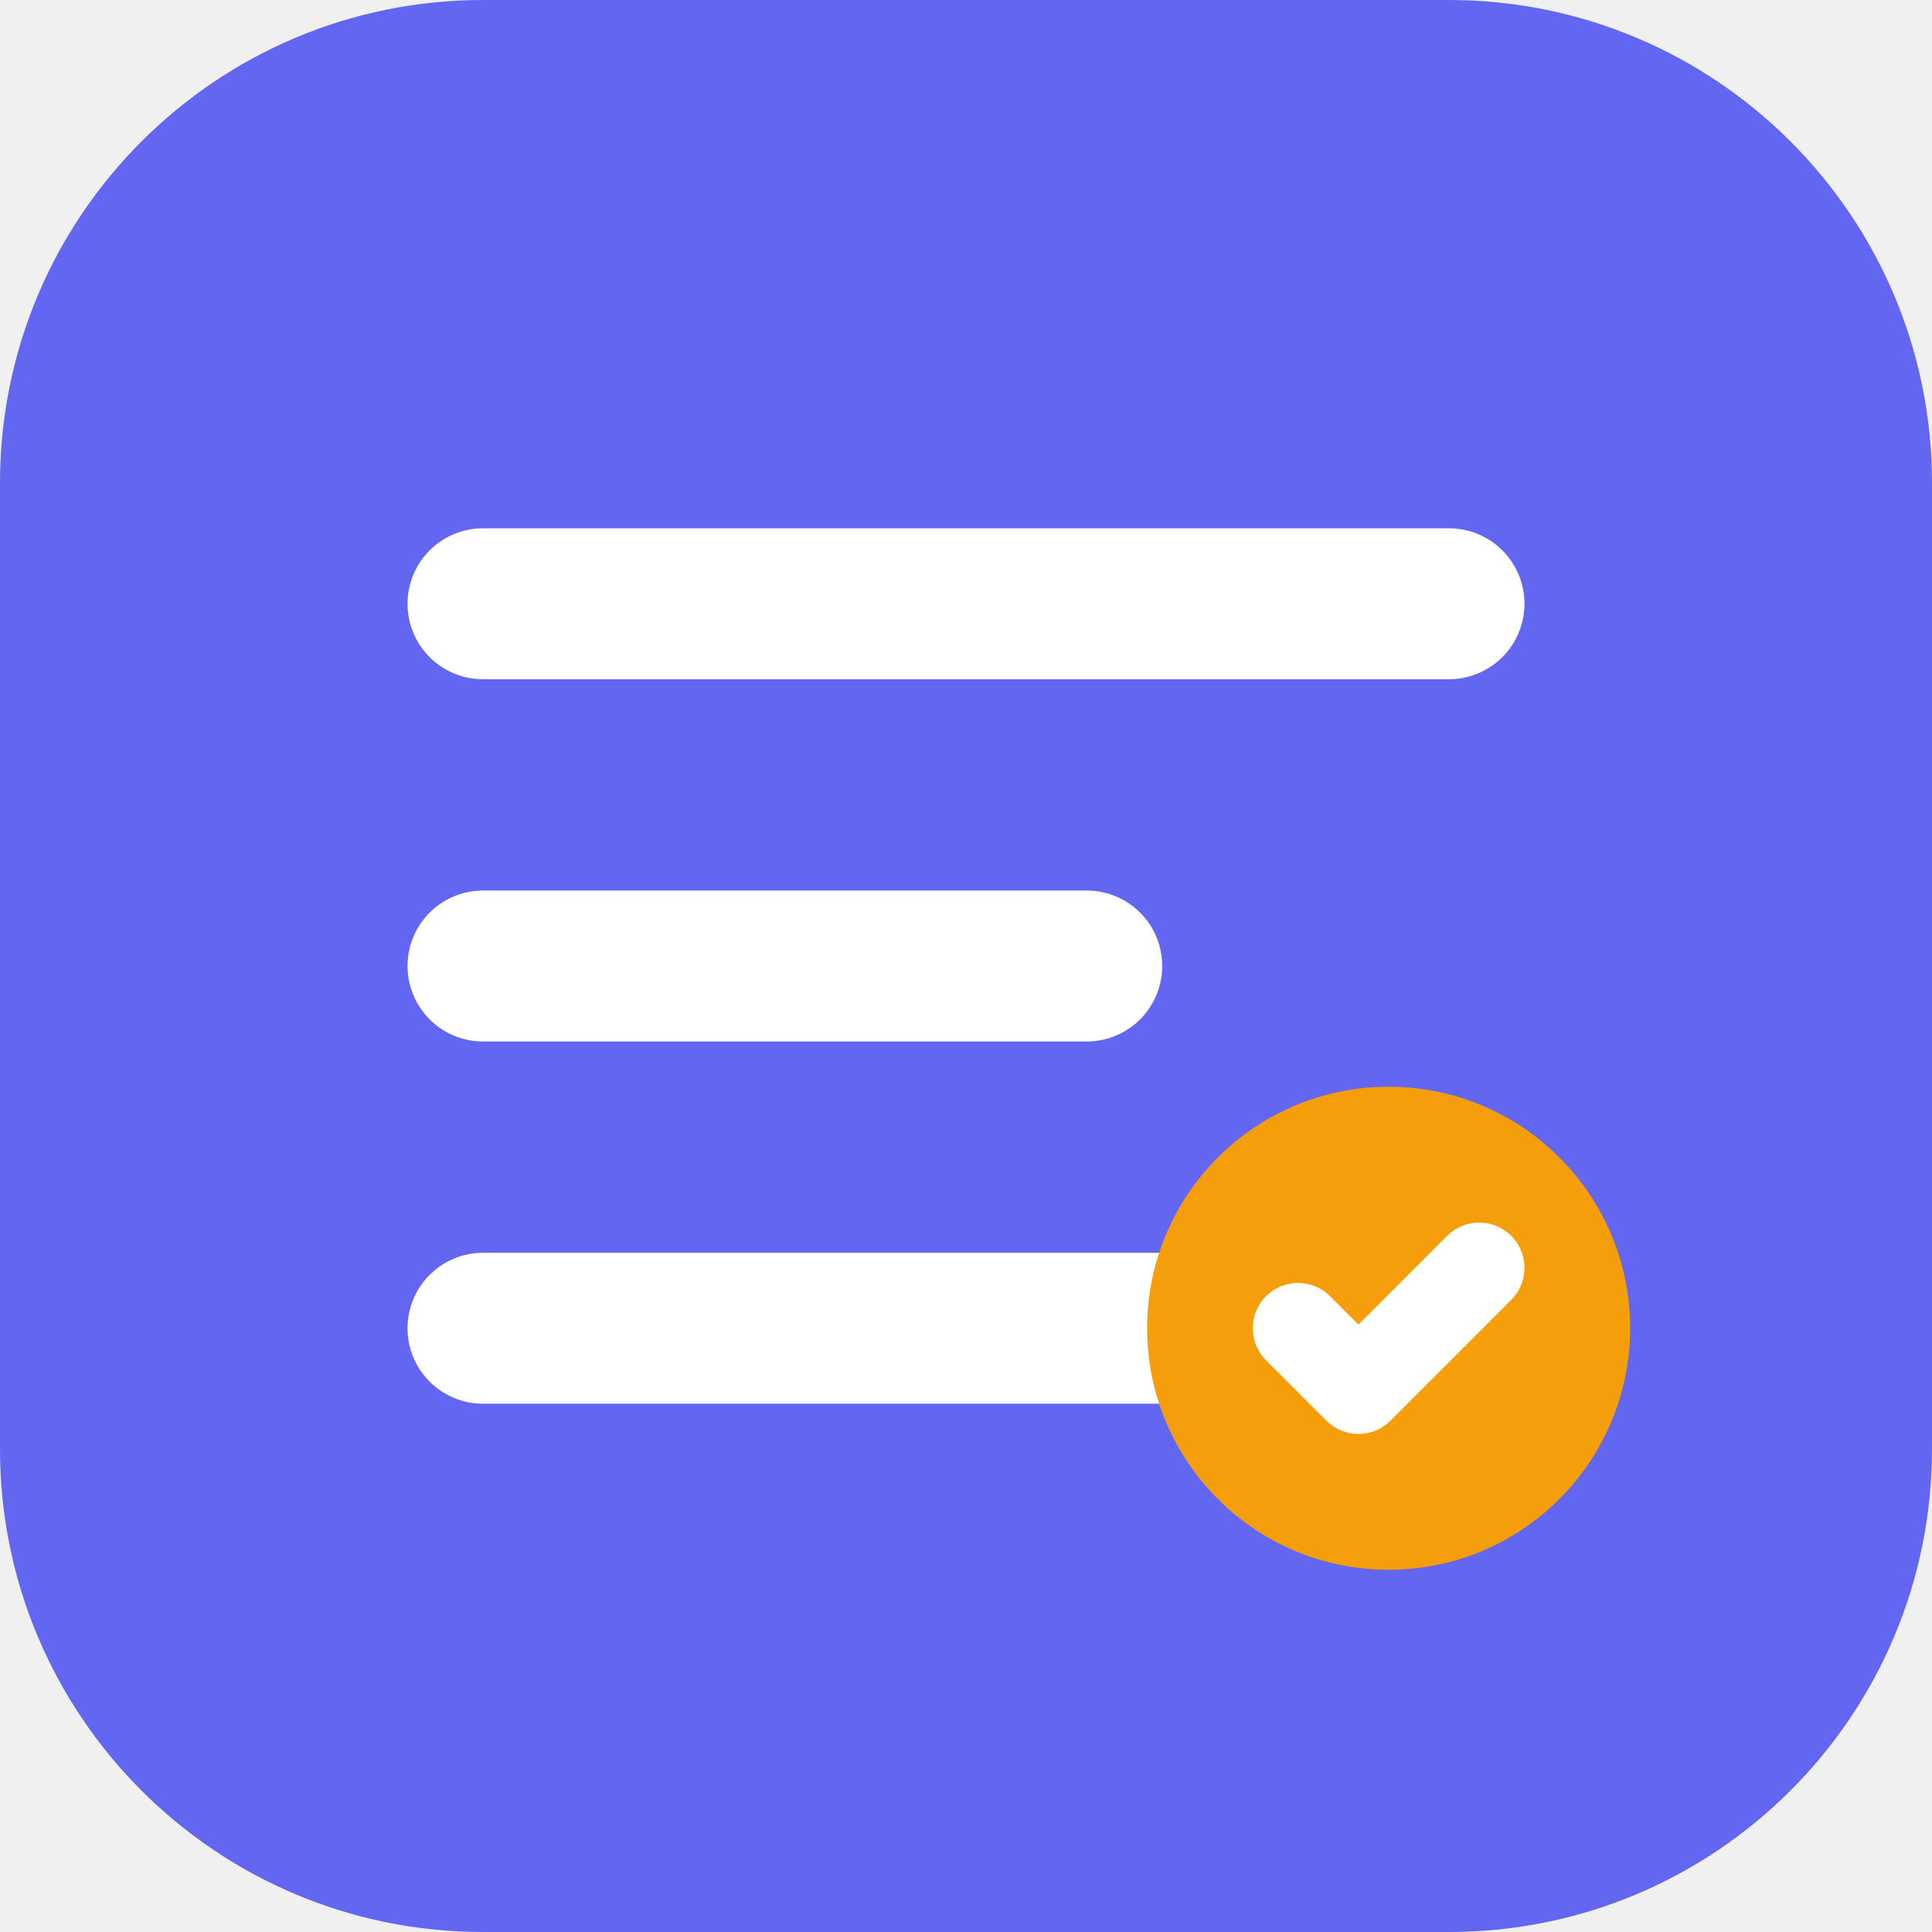
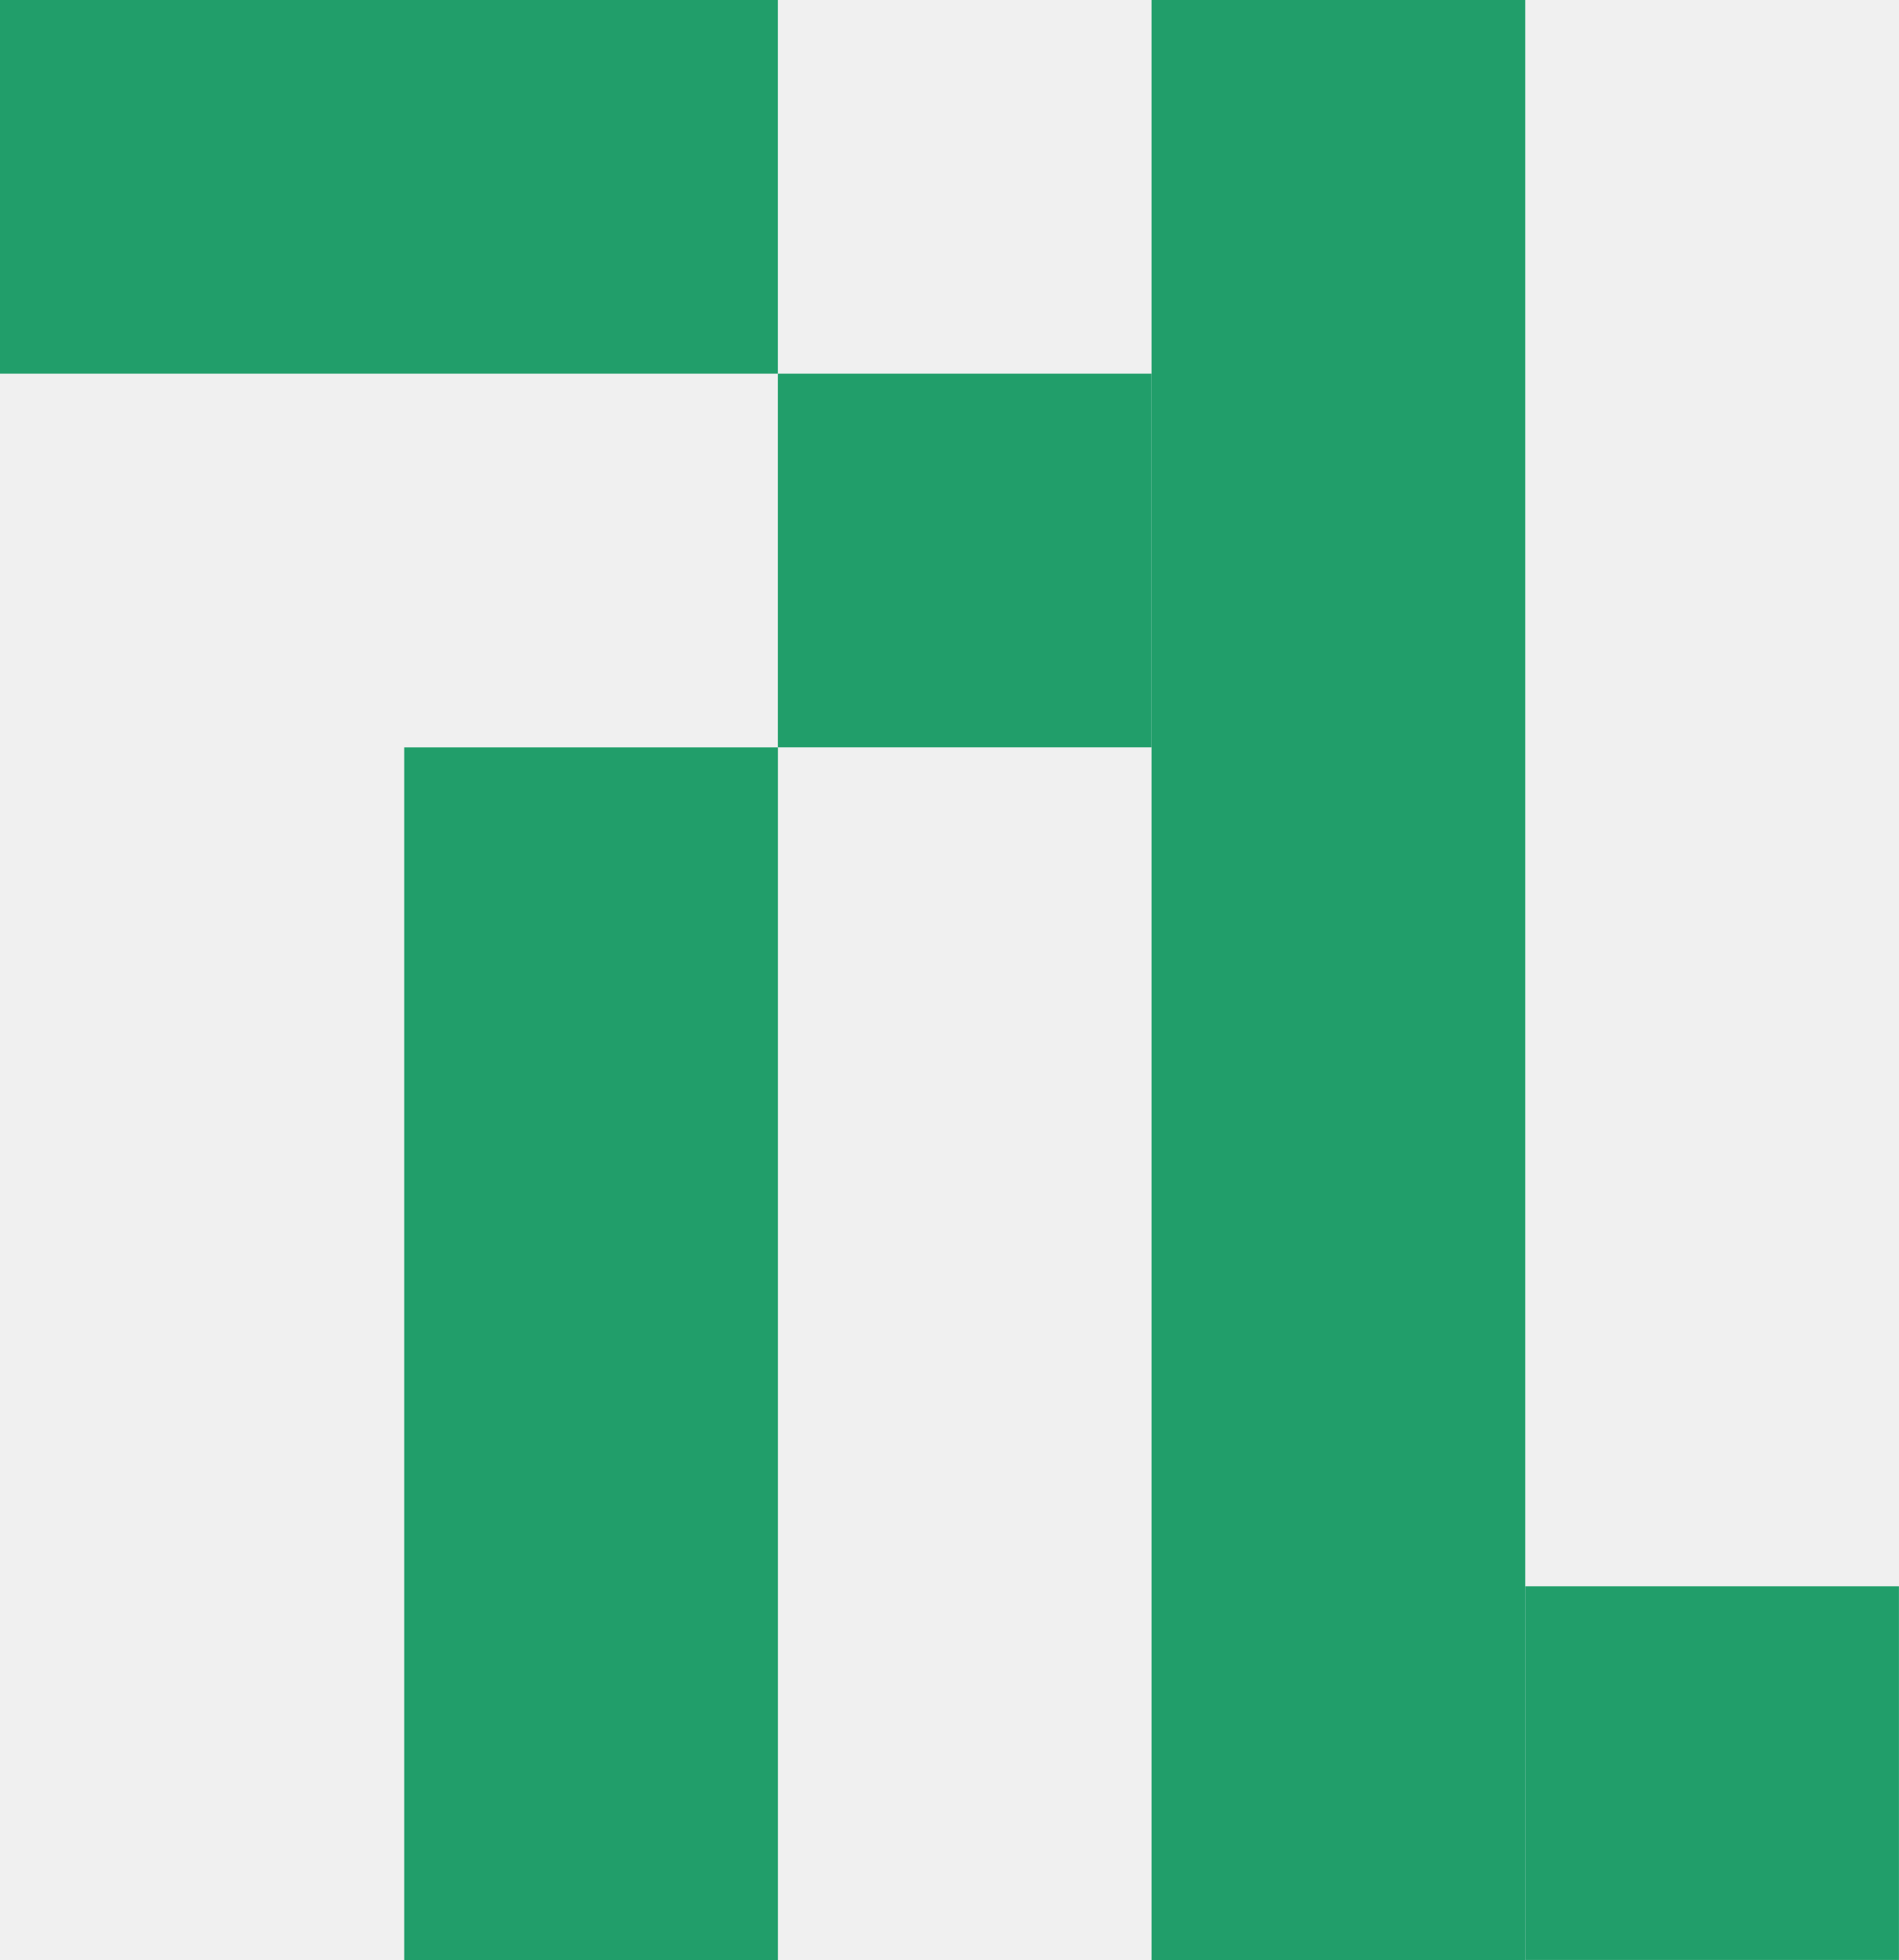
- <svg xmlns="http://www.w3.org/2000/svg" viewBox="0 0 32 32" fill="none">
-   <rect width="32" height="32" rx="8" fill="#6366f1" />
-   <path d="M8 10h16M8 16h10M8 22h12" stroke="white" stroke-width="2.5" stroke-linecap="round" />
-   <circle cx="23" cy="22" r="4" fill="#f59e0b" />
-   <path d="M21.5 22l1 1 2-2" stroke="white" stroke-width="1.5" stroke-linecap="round" stroke-linejoin="round" />
+ <svg xmlns="http://www.w3.org/2000/svg" viewBox="0 0 376.25 388.37">
+   <rect fill="#219e6a" width="154.12" height="74.04" />
+   <rect fill="#219e6a" x="154.12" y="74.04" width="74.04" height="74.04" />
+   <rect fill="#219e6a" x="302.2" y="314.32" width="74.04" height="74.04" />
+   <rect fill="#219e6a" x="228.16" width="74.04" height="388.37" />
+   <rect fill="#219e6a" x="80.09" y="148.09" width="74.04" height="240.28" />
</svg>
